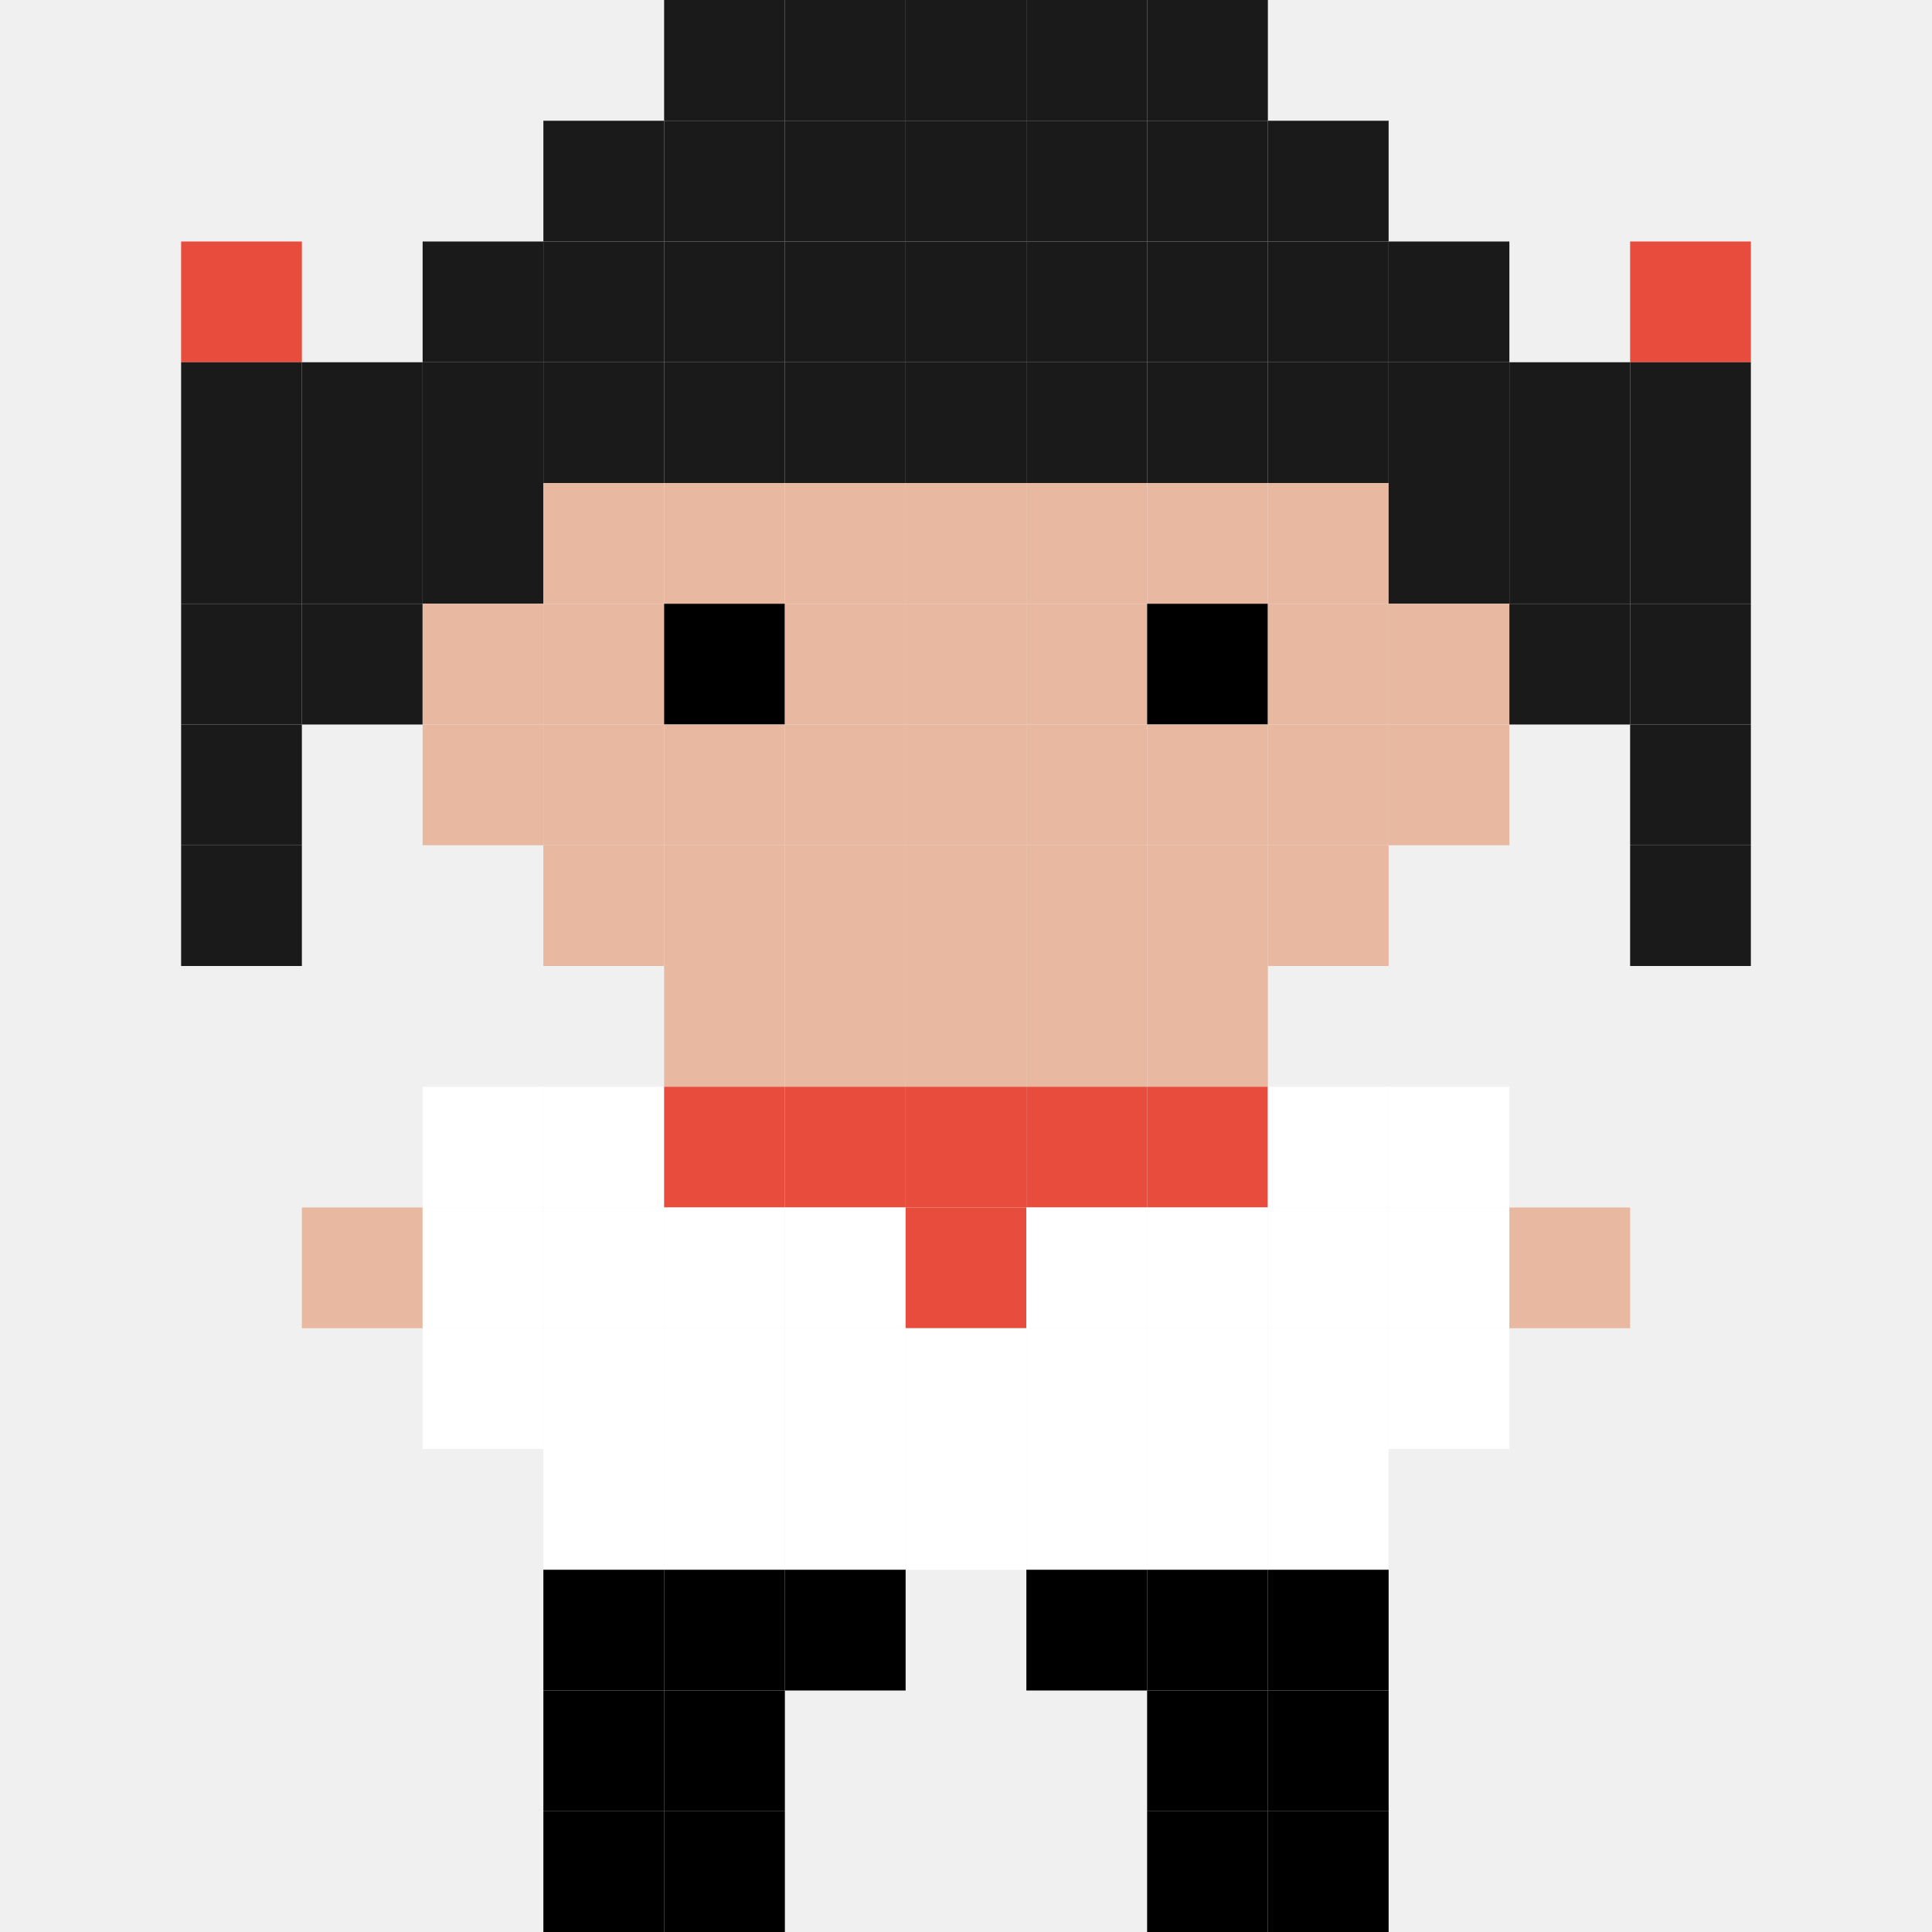
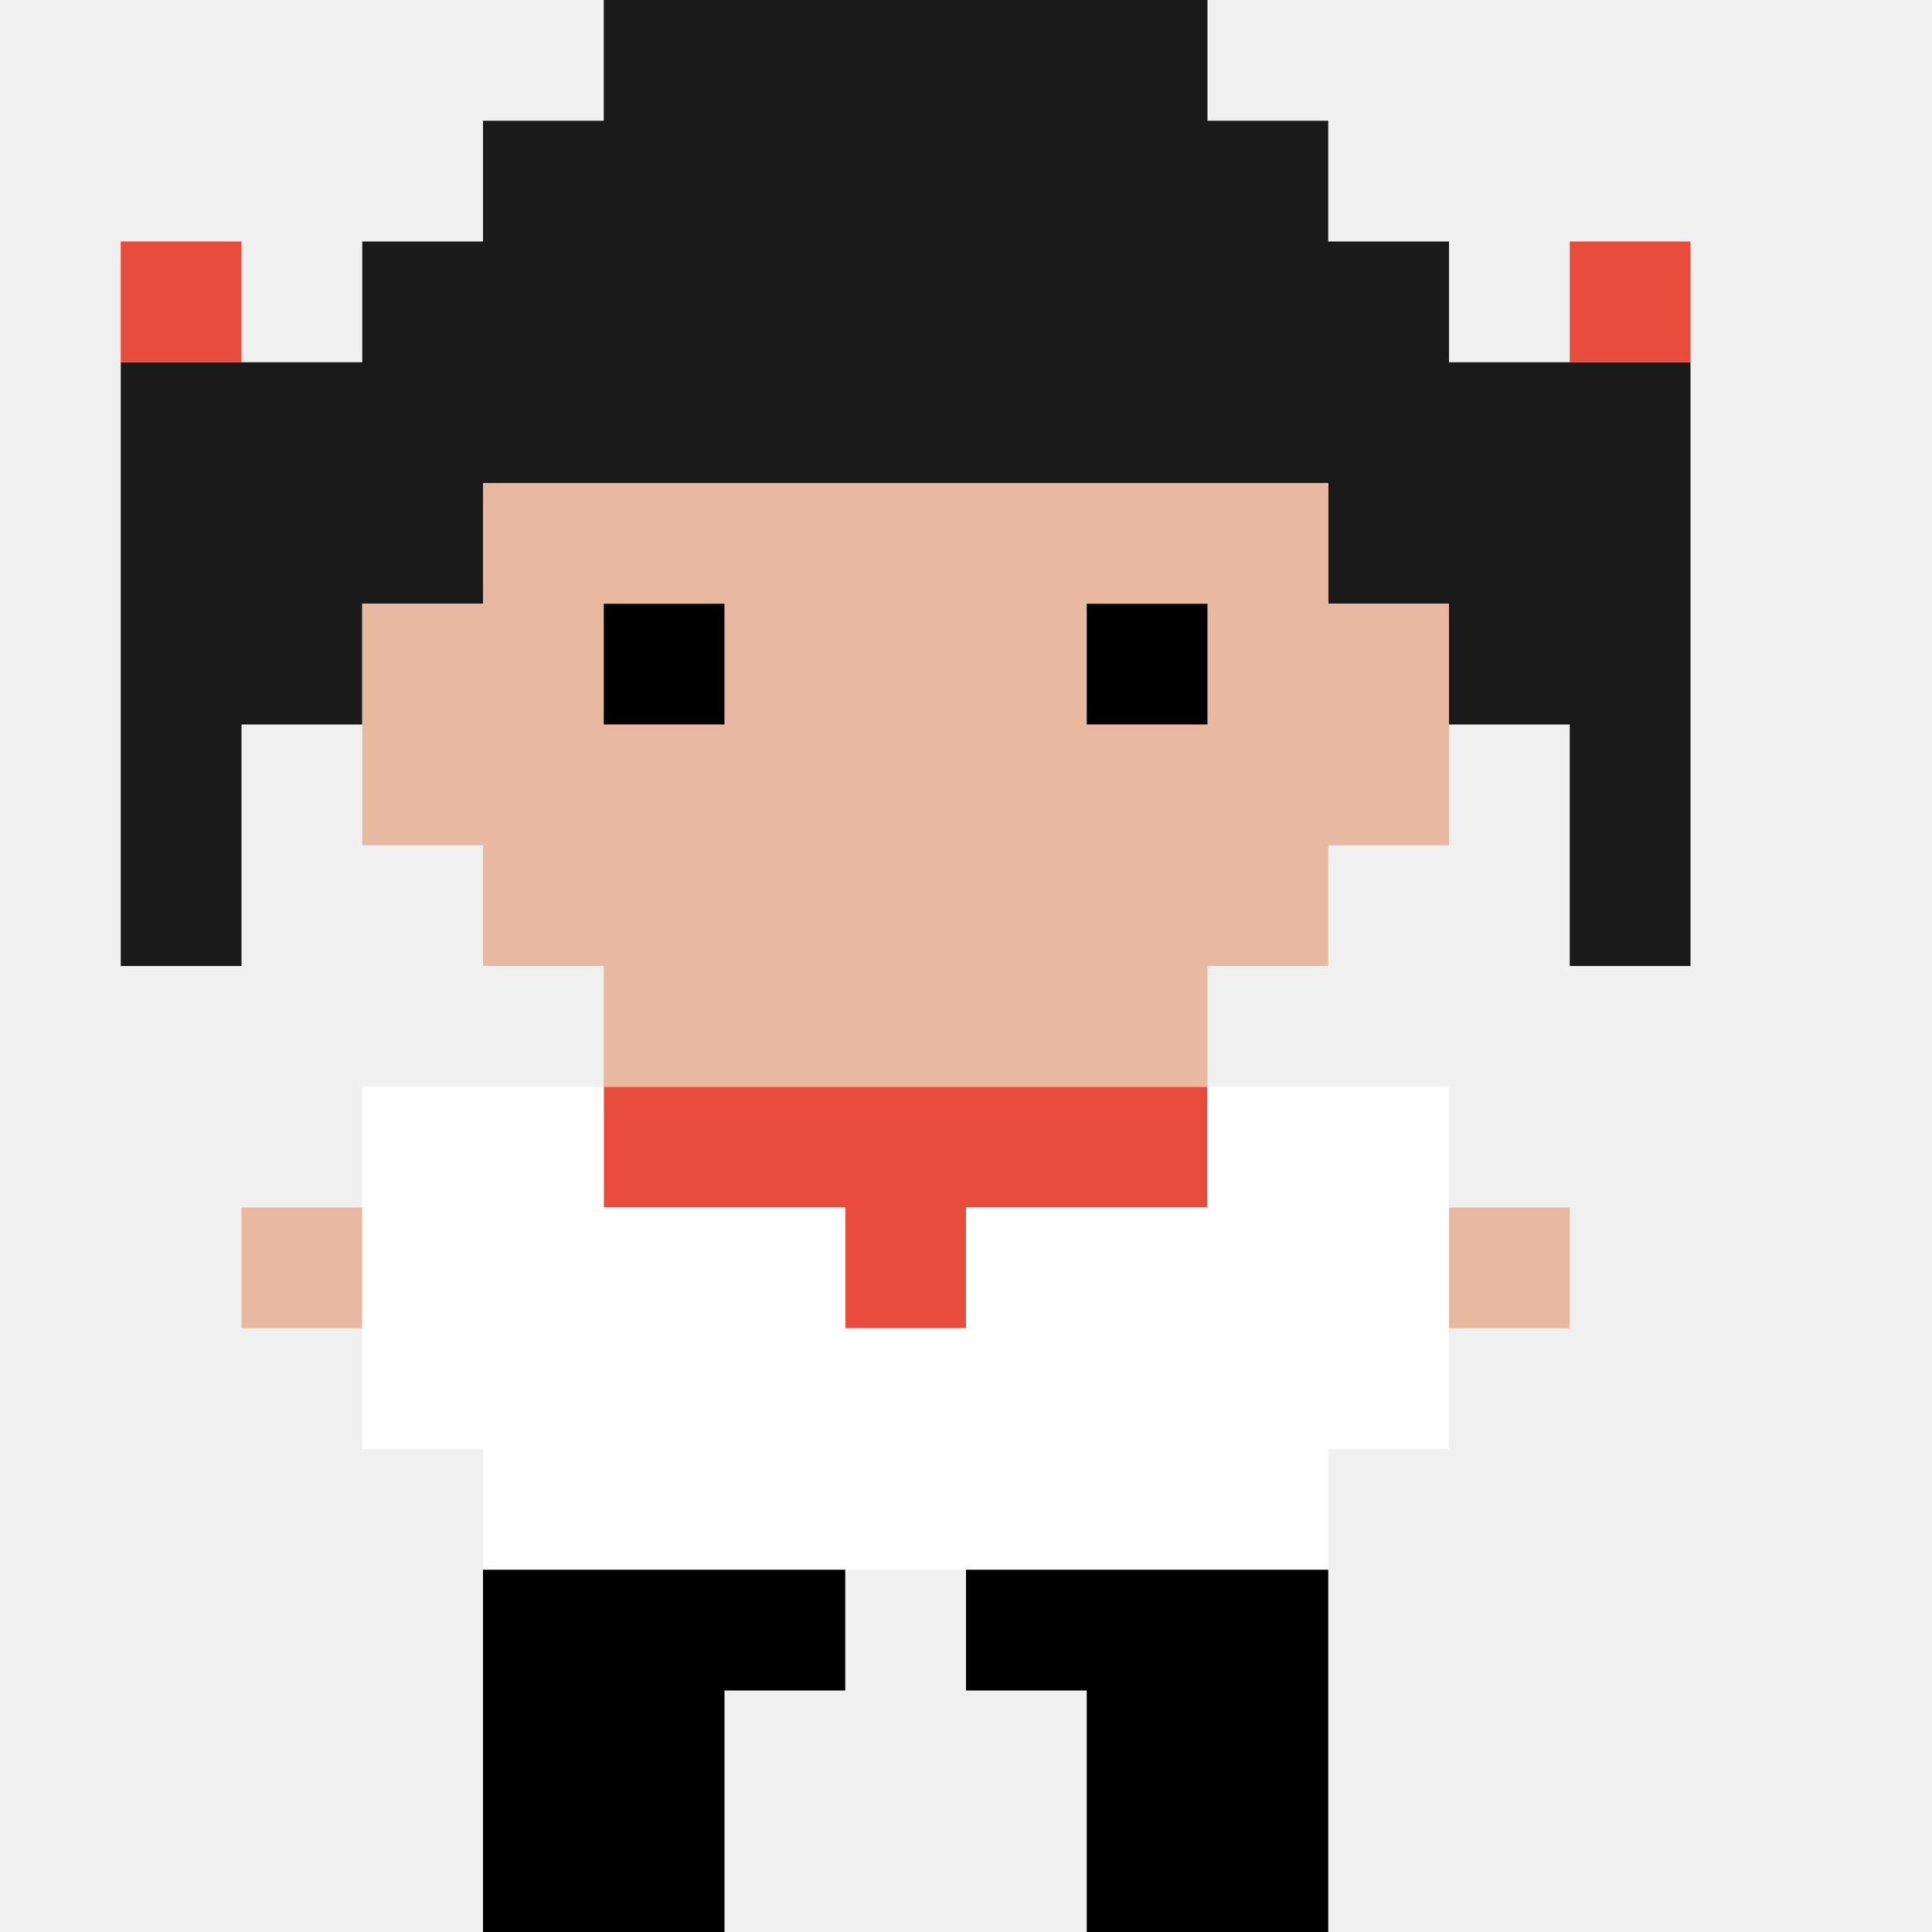
<svg xmlns="http://www.w3.org/2000/svg" class="typst-doc" viewBox="0 0 128 128" width="128pt" height="128pt">
  <g>
-     <g class="typst-group" transform="matrix(1 0 0 1 12 0)">
+     <g class="typst-group">
      <g>
-         <g class="typst-group">
-           <g>
-             <path class="typst-shape" fill="#1a1a1a" fill-rule="nonzero" transform="matrix(1 0 0 1 32 0)" d="M 0 0v 8 h 8 v -8 h -8 Z " />
-             <path class="typst-shape" fill="#1a1a1a" fill-rule="nonzero" transform="matrix(1 0 0 1 40 0)" d="M 0 0v 8 h 8 v -8 h -8 Z " />
-             <path class="typst-shape" fill="#1a1a1a" fill-rule="nonzero" transform="matrix(1 0 0 1 48 0)" d="M 0 0v 8 h 8 v -8 h -8 Z " />
-             <path class="typst-shape" fill="#1a1a1a" fill-rule="nonzero" transform="matrix(1 0 0 1 56 0)" d="M 0 0v 8 h 8 v -8 h -8 Z " />
-             <path class="typst-shape" fill="#1a1a1a" fill-rule="nonzero" transform="matrix(1 0 0 1 64 0)" d="M 0 0v 8 h 8 v -8 h -8 Z " />
-             <path class="typst-shape" fill="#1a1a1a" fill-rule="nonzero" transform="matrix(1 0 0 1 24 8)" d="M 0 0v 8 h 8 v -8 h -8 Z " />
-             <path class="typst-shape" fill="#1a1a1a" fill-rule="nonzero" transform="matrix(1 0 0 1 32 8)" d="M 0 0v 8 h 8 v -8 h -8 Z " />
-             <path class="typst-shape" fill="#1a1a1a" fill-rule="nonzero" transform="matrix(1 0 0 1 40 8)" d="M 0 0v 8 h 8 v -8 h -8 Z " />
-             <path class="typst-shape" fill="#1a1a1a" fill-rule="nonzero" transform="matrix(1 0 0 1 48 8)" d="M 0 0v 8 h 8 v -8 h -8 Z " />
-             <path class="typst-shape" fill="#1a1a1a" fill-rule="nonzero" transform="matrix(1 0 0 1 56 8)" d="M 0 0v 8 h 8 v -8 h -8 Z " />
-             <path class="typst-shape" fill="#1a1a1a" fill-rule="nonzero" transform="matrix(1 0 0 1 64 8)" d="M 0 0v 8 h 8 v -8 h -8 Z " />
-             <path class="typst-shape" fill="#1a1a1a" fill-rule="nonzero" transform="matrix(1 0 0 1 72 8)" d="M 0 0v 8 h 8 v -8 h -8 Z " />
-             <path class="typst-shape" fill="#e74c3c" fill-rule="nonzero" transform="matrix(1 0 0 1 0 16)" d="M 0 0v 8 h 8 v -8 h -8 Z " />
-             <path class="typst-shape" fill="#1a1a1a" fill-rule="nonzero" transform="matrix(1 0 0 1 16 16)" d="M 0 0v 8 h 8 v -8 h -8 Z " />
-             <path class="typst-shape" fill="#1a1a1a" fill-rule="nonzero" transform="matrix(1 0 0 1 24 16)" d="M 0 0v 8 h 8 v -8 h -8 Z " />
-             <path class="typst-shape" fill="#1a1a1a" fill-rule="nonzero" transform="matrix(1 0 0 1 32 16)" d="M 0 0v 8 h 8 v -8 h -8 Z " />
-             <path class="typst-shape" fill="#1a1a1a" fill-rule="nonzero" transform="matrix(1 0 0 1 40 16)" d="M 0 0v 8 h 8 v -8 h -8 Z " />
-             <path class="typst-shape" fill="#1a1a1a" fill-rule="nonzero" transform="matrix(1 0 0 1 48 16)" d="M 0 0v 8 h 8 v -8 h -8 Z " />
-             <path class="typst-shape" fill="#1a1a1a" fill-rule="nonzero" transform="matrix(1 0 0 1 56 16)" d="M 0 0v 8 h 8 v -8 h -8 Z " />
-             <path class="typst-shape" fill="#1a1a1a" fill-rule="nonzero" transform="matrix(1 0 0 1 64 16)" d="M 0 0v 8 h 8 v -8 h -8 Z " />
-             <path class="typst-shape" fill="#1a1a1a" fill-rule="nonzero" transform="matrix(1 0 0 1 72 16)" d="M 0 0v 8 h 8 v -8 h -8 Z " />
-             <path class="typst-shape" fill="#1a1a1a" fill-rule="nonzero" transform="matrix(1 0 0 1 80 16)" d="M 0 0v 8 h 8 v -8 h -8 Z " />
-             <path class="typst-shape" fill="#e74c3c" fill-rule="nonzero" transform="matrix(1 0 0 1 96 16)" d="M 0 0v 8 h 8 v -8 h -8 Z " />
-             <path class="typst-shape" fill="#1a1a1a" fill-rule="nonzero" transform="matrix(1 0 0 1 0 24)" d="M 0 0v 8 h 8 v -8 h -8 Z " />
-             <path class="typst-shape" fill="#1a1a1a" fill-rule="nonzero" transform="matrix(1 0 0 1 8 24)" d="M 0 0v 8 h 8 v -8 h -8 Z " />
-             <path class="typst-shape" fill="#1a1a1a" fill-rule="nonzero" transform="matrix(1 0 0 1 16 24)" d="M 0 0v 8 h 8 v -8 h -8 Z " />
-             <path class="typst-shape" fill="#1a1a1a" fill-rule="nonzero" transform="matrix(1 0 0 1 24 24)" d="M 0 0v 8 h 8 v -8 h -8 Z " />
-             <path class="typst-shape" fill="#1a1a1a" fill-rule="nonzero" transform="matrix(1 0 0 1 32 24)" d="M 0 0v 8 h 8 v -8 h -8 Z " />
-             <path class="typst-shape" fill="#1a1a1a" fill-rule="nonzero" transform="matrix(1 0 0 1 40 24)" d="M 0 0v 8 h 8 v -8 h -8 Z " />
-             <path class="typst-shape" fill="#1a1a1a" fill-rule="nonzero" transform="matrix(1 0 0 1 48 24)" d="M 0 0v 8 h 8 v -8 h -8 Z " />
-             <path class="typst-shape" fill="#1a1a1a" fill-rule="nonzero" transform="matrix(1 0 0 1 56 24)" d="M 0 0v 8 h 8 v -8 h -8 Z " />
-             <path class="typst-shape" fill="#1a1a1a" fill-rule="nonzero" transform="matrix(1 0 0 1 64 24)" d="M 0 0v 8 h 8 v -8 h -8 Z " />
-             <path class="typst-shape" fill="#1a1a1a" fill-rule="nonzero" transform="matrix(1 0 0 1 72 24)" d="M 0 0v 8 h 8 v -8 h -8 Z " />
-             <path class="typst-shape" fill="#1a1a1a" fill-rule="nonzero" transform="matrix(1 0 0 1 80 24)" d="M 0 0v 8 h 8 v -8 h -8 Z " />
-             <path class="typst-shape" fill="#1a1a1a" fill-rule="nonzero" transform="matrix(1 0 0 1 88 24)" d="M 0 0v 8 h 8 v -8 h -8 Z " />
-             <path class="typst-shape" fill="#1a1a1a" fill-rule="nonzero" transform="matrix(1 0 0 1 96 24)" d="M 0 0v 8 h 8 v -8 h -8 Z " />
-             <path class="typst-shape" fill="#1a1a1a" fill-rule="nonzero" transform="matrix(1 0 0 1 0 32)" d="M 0 0v 8 h 8 v -8 h -8 Z " />
-             <path class="typst-shape" fill="#1a1a1a" fill-rule="nonzero" transform="matrix(1 0 0 1 8 32)" d="M 0 0v 8 h 8 v -8 h -8 Z " />
-             <path class="typst-shape" fill="#1a1a1a" fill-rule="nonzero" transform="matrix(1 0 0 1 16 32)" d="M 0 0v 8 h 8 v -8 h -8 Z " />
-             <path class="typst-shape" fill="#e8b8a0" fill-rule="nonzero" transform="matrix(1 0 0 1 24 32)" d="M 0 0v 8 h 8 v -8 h -8 Z " />
-             <path class="typst-shape" fill="#e8b8a0" fill-rule="nonzero" transform="matrix(1 0 0 1 32 32)" d="M 0 0v 8 h 8 v -8 h -8 Z " />
-             <path class="typst-shape" fill="#e8b8a0" fill-rule="nonzero" transform="matrix(1 0 0 1 40 32)" d="M 0 0v 8 h 8 v -8 h -8 Z " />
-             <path class="typst-shape" fill="#e8b8a0" fill-rule="nonzero" transform="matrix(1 0 0 1 48 32)" d="M 0 0v 8 h 8 v -8 h -8 Z " />
-             <path class="typst-shape" fill="#e8b8a0" fill-rule="nonzero" transform="matrix(1 0 0 1 56 32)" d="M 0 0v 8 h 8 v -8 h -8 Z " />
-             <path class="typst-shape" fill="#e8b8a0" fill-rule="nonzero" transform="matrix(1 0 0 1 64 32)" d="M 0 0v 8 h 8 v -8 h -8 Z " />
-             <path class="typst-shape" fill="#e8b8a0" fill-rule="nonzero" transform="matrix(1 0 0 1 72 32)" d="M 0 0v 8 h 8 v -8 h -8 Z " />
-             <path class="typst-shape" fill="#1a1a1a" fill-rule="nonzero" transform="matrix(1 0 0 1 80 32)" d="M 0 0v 8 h 8 v -8 h -8 Z " />
-             <path class="typst-shape" fill="#1a1a1a" fill-rule="nonzero" transform="matrix(1 0 0 1 88 32)" d="M 0 0v 8 h 8 v -8 h -8 Z " />
-             <path class="typst-shape" fill="#1a1a1a" fill-rule="nonzero" transform="matrix(1 0 0 1 96 32)" d="M 0 0v 8 h 8 v -8 h -8 Z " />
-             <path class="typst-shape" fill="#1a1a1a" fill-rule="nonzero" transform="matrix(1 0 0 1 0 40)" d="M 0 0v 8 h 8 v -8 h -8 Z " />
-             <path class="typst-shape" fill="#1a1a1a" fill-rule="nonzero" transform="matrix(1 0 0 1 8 40)" d="M 0 0v 8 h 8 v -8 h -8 Z " />
-             <path class="typst-shape" fill="#e8b8a0" fill-rule="nonzero" transform="matrix(1 0 0 1 16 40)" d="M 0 0v 8 h 8 v -8 h -8 Z " />
-             <path class="typst-shape" fill="#e8b8a0" fill-rule="nonzero" transform="matrix(1 0 0 1 24 40)" d="M 0 0v 8 h 8 v -8 h -8 Z " />
-             <path class="typst-shape" fill="#000000" fill-rule="nonzero" transform="matrix(1 0 0 1 32 40)" d="M 0 0v 8 h 8 v -8 h -8 Z " />
-             <path class="typst-shape" fill="#e8b8a0" fill-rule="nonzero" transform="matrix(1 0 0 1 40 40)" d="M 0 0v 8 h 8 v -8 h -8 Z " />
-             <path class="typst-shape" fill="#e8b8a0" fill-rule="nonzero" transform="matrix(1 0 0 1 48 40)" d="M 0 0v 8 h 8 v -8 h -8 Z " />
-             <path class="typst-shape" fill="#e8b8a0" fill-rule="nonzero" transform="matrix(1 0 0 1 56 40)" d="M 0 0v 8 h 8 v -8 h -8 Z " />
-             <path class="typst-shape" fill="#000000" fill-rule="nonzero" transform="matrix(1 0 0 1 64 40)" d="M 0 0v 8 h 8 v -8 h -8 Z " />
-             <path class="typst-shape" fill="#e8b8a0" fill-rule="nonzero" transform="matrix(1 0 0 1 72 40)" d="M 0 0v 8 h 8 v -8 h -8 Z " />
-             <path class="typst-shape" fill="#e8b8a0" fill-rule="nonzero" transform="matrix(1 0 0 1 80 40)" d="M 0 0v 8 h 8 v -8 h -8 Z " />
-             <path class="typst-shape" fill="#1a1a1a" fill-rule="nonzero" transform="matrix(1 0 0 1 88 40)" d="M 0 0v 8 h 8 v -8 h -8 Z " />
-             <path class="typst-shape" fill="#1a1a1a" fill-rule="nonzero" transform="matrix(1 0 0 1 96 40)" d="M 0 0v 8 h 8 v -8 h -8 Z " />
-             <path class="typst-shape" fill="#1a1a1a" fill-rule="nonzero" transform="matrix(1 0 0 1 0 48)" d="M 0 0v 8 h 8 v -8 h -8 Z " />
-             <path class="typst-shape" fill="#e8b8a0" fill-rule="nonzero" transform="matrix(1 0 0 1 16 48)" d="M 0 0v 8 h 8 v -8 h -8 Z " />
-             <path class="typst-shape" fill="#e8b8a0" fill-rule="nonzero" transform="matrix(1 0 0 1 24 48)" d="M 0 0v 8 h 8 v -8 h -8 Z " />
-             <path class="typst-shape" fill="#e8b8a0" fill-rule="nonzero" transform="matrix(1 0 0 1 32 48)" d="M 0 0v 8 h 8 v -8 h -8 Z " />
-             <path class="typst-shape" fill="#e8b8a0" fill-rule="nonzero" transform="matrix(1 0 0 1 40 48)" d="M 0 0v 8 h 8 v -8 h -8 Z " />
-             <path class="typst-shape" fill="#e8b8a0" fill-rule="nonzero" transform="matrix(1 0 0 1 48 48)" d="M 0 0v 8 h 8 v -8 h -8 Z " />
-             <path class="typst-shape" fill="#e8b8a0" fill-rule="nonzero" transform="matrix(1 0 0 1 56 48)" d="M 0 0v 8 h 8 v -8 h -8 Z " />
-             <path class="typst-shape" fill="#e8b8a0" fill-rule="nonzero" transform="matrix(1 0 0 1 64 48)" d="M 0 0v 8 h 8 v -8 h -8 Z " />
-             <path class="typst-shape" fill="#e8b8a0" fill-rule="nonzero" transform="matrix(1 0 0 1 72 48)" d="M 0 0v 8 h 8 v -8 h -8 Z " />
-             <path class="typst-shape" fill="#e8b8a0" fill-rule="nonzero" transform="matrix(1 0 0 1 80 48)" d="M 0 0v 8 h 8 v -8 h -8 Z " />
-             <path class="typst-shape" fill="#1a1a1a" fill-rule="nonzero" transform="matrix(1 0 0 1 96 48)" d="M 0 0v 8 h 8 v -8 h -8 Z " />
-             <path class="typst-shape" fill="#1a1a1a" fill-rule="nonzero" transform="matrix(1 0 0 1 0 56)" d="M 0 0v 8 h 8 v -8 h -8 Z " />
-             <path class="typst-shape" fill="#e8b8a0" fill-rule="nonzero" transform="matrix(1 0 0 1 24 56)" d="M 0 0v 8 h 8 v -8 h -8 Z " />
-             <path class="typst-shape" fill="#e8b8a0" fill-rule="nonzero" transform="matrix(1 0 0 1 32 56)" d="M 0 0v 8 h 8 v -8 h -8 Z " />
-             <path class="typst-shape" fill="#e8b8a0" fill-rule="nonzero" transform="matrix(1 0 0 1 40 56)" d="M 0 0v 8 h 8 v -8 h -8 Z " />
-             <path class="typst-shape" fill="#e8b8a0" fill-rule="nonzero" transform="matrix(1 0 0 1 48 56)" d="M 0 0v 8 h 8 v -8 h -8 Z " />
-             <path class="typst-shape" fill="#e8b8a0" fill-rule="nonzero" transform="matrix(1 0 0 1 56 56)" d="M 0 0v 8 h 8 v -8 h -8 Z " />
-             <path class="typst-shape" fill="#e8b8a0" fill-rule="nonzero" transform="matrix(1 0 0 1 64 56)" d="M 0 0v 8 h 8 v -8 h -8 Z " />
-             <path class="typst-shape" fill="#e8b8a0" fill-rule="nonzero" transform="matrix(1 0 0 1 72 56)" d="M 0 0v 8 h 8 v -8 h -8 Z " />
-             <path class="typst-shape" fill="#1a1a1a" fill-rule="nonzero" transform="matrix(1 0 0 1 96 56)" d="M 0 0v 8 h 8 v -8 h -8 Z " />
-             <path class="typst-shape" fill="#e8b8a0" fill-rule="nonzero" transform="matrix(1 0 0 1 32 64)" d="M 0 0v 8 h 8 v -8 h -8 Z " />
-             <path class="typst-shape" fill="#e8b8a0" fill-rule="nonzero" transform="matrix(1 0 0 1 40 64)" d="M 0 0v 8 h 8 v -8 h -8 Z " />
-             <path class="typst-shape" fill="#e8b8a0" fill-rule="nonzero" transform="matrix(1 0 0 1 48 64)" d="M 0 0v 8 h 8 v -8 h -8 Z " />
-             <path class="typst-shape" fill="#e8b8a0" fill-rule="nonzero" transform="matrix(1 0 0 1 56 64)" d="M 0 0v 8 h 8 v -8 h -8 Z " />
-             <path class="typst-shape" fill="#e8b8a0" fill-rule="nonzero" transform="matrix(1 0 0 1 64 64)" d="M 0 0v 8 h 8 v -8 h -8 Z " />
-             <path class="typst-shape" fill="#ffffff" fill-rule="nonzero" transform="matrix(1 0 0 1 16 72)" d="M 0 0v 8 h 8 v -8 h -8 Z " />
-             <path class="typst-shape" fill="#ffffff" fill-rule="nonzero" transform="matrix(1 0 0 1 24 72)" d="M 0 0v 8 h 8 v -8 h -8 Z " />
-             <path class="typst-shape" fill="#e74c3c" fill-rule="nonzero" transform="matrix(1 0 0 1 32 72)" d="M 0 0v 8 h 8 v -8 h -8 Z " />
-             <path class="typst-shape" fill="#e74c3c" fill-rule="nonzero" transform="matrix(1 0 0 1 40 72)" d="M 0 0v 8 h 8 v -8 h -8 Z " />
-             <path class="typst-shape" fill="#e74c3c" fill-rule="nonzero" transform="matrix(1 0 0 1 48 72)" d="M 0 0v 8 h 8 v -8 h -8 Z " />
-             <path class="typst-shape" fill="#e74c3c" fill-rule="nonzero" transform="matrix(1 0 0 1 56 72)" d="M 0 0v 8 h 8 v -8 h -8 Z " />
-             <path class="typst-shape" fill="#e74c3c" fill-rule="nonzero" transform="matrix(1 0 0 1 64 72)" d="M 0 0v 8 h 8 v -8 h -8 Z " />
-             <path class="typst-shape" fill="#ffffff" fill-rule="nonzero" transform="matrix(1 0 0 1 72 72)" d="M 0 0v 8 h 8 v -8 h -8 Z " />
-             <path class="typst-shape" fill="#ffffff" fill-rule="nonzero" transform="matrix(1 0 0 1 80 72)" d="M 0 0v 8 h 8 v -8 h -8 Z " />
-             <path class="typst-shape" fill="#e8b8a0" fill-rule="nonzero" transform="matrix(1 0 0 1 8 80)" d="M 0 0v 8 h 8 v -8 h -8 Z " />
-             <path class="typst-shape" fill="#ffffff" fill-rule="nonzero" transform="matrix(1 0 0 1 16 80)" d="M 0 0v 8 h 8 v -8 h -8 Z " />
-             <path class="typst-shape" fill="#ffffff" fill-rule="nonzero" transform="matrix(1 0 0 1 24 80)" d="M 0 0v 8 h 8 v -8 h -8 Z " />
-             <path class="typst-shape" fill="#ffffff" fill-rule="nonzero" transform="matrix(1 0 0 1 32 80)" d="M 0 0v 8 h 8 v -8 h -8 Z " />
-             <path class="typst-shape" fill="#ffffff" fill-rule="nonzero" transform="matrix(1 0 0 1 40 80)" d="M 0 0v 8 h 8 v -8 h -8 Z " />
-             <path class="typst-shape" fill="#e74c3c" fill-rule="nonzero" transform="matrix(1 0 0 1 48 80)" d="M 0 0v 8 h 8 v -8 h -8 Z " />
-             <path class="typst-shape" fill="#ffffff" fill-rule="nonzero" transform="matrix(1 0 0 1 56 80)" d="M 0 0v 8 h 8 v -8 h -8 Z " />
-             <path class="typst-shape" fill="#ffffff" fill-rule="nonzero" transform="matrix(1 0 0 1 64 80)" d="M 0 0v 8 h 8 v -8 h -8 Z " />
-             <path class="typst-shape" fill="#ffffff" fill-rule="nonzero" transform="matrix(1 0 0 1 72 80)" d="M 0 0v 8 h 8 v -8 h -8 Z " />
-             <path class="typst-shape" fill="#ffffff" fill-rule="nonzero" transform="matrix(1 0 0 1 80 80)" d="M 0 0v 8 h 8 v -8 h -8 Z " />
-             <path class="typst-shape" fill="#e8b8a0" fill-rule="nonzero" transform="matrix(1 0 0 1 88 80)" d="M 0 0v 8 h 8 v -8 h -8 Z " />
-             <path class="typst-shape" fill="#ffffff" fill-rule="nonzero" transform="matrix(1 0 0 1 16 88)" d="M 0 0v 8 h 8 v -8 h -8 Z " />
-             <path class="typst-shape" fill="#ffffff" fill-rule="nonzero" transform="matrix(1 0 0 1 24 88)" d="M 0 0v 8 h 8 v -8 h -8 Z " />
-             <path class="typst-shape" fill="#ffffff" fill-rule="nonzero" transform="matrix(1 0 0 1 32 88)" d="M 0 0v 8 h 8 v -8 h -8 Z " />
-             <path class="typst-shape" fill="#ffffff" fill-rule="nonzero" transform="matrix(1 0 0 1 40 88)" d="M 0 0v 8 h 8 v -8 h -8 Z " />
-             <path class="typst-shape" fill="#ffffff" fill-rule="nonzero" transform="matrix(1 0 0 1 48 88)" d="M 0 0v 8 h 8 v -8 h -8 Z " />
-             <path class="typst-shape" fill="#ffffff" fill-rule="nonzero" transform="matrix(1 0 0 1 56 88)" d="M 0 0v 8 h 8 v -8 h -8 Z " />
-             <path class="typst-shape" fill="#ffffff" fill-rule="nonzero" transform="matrix(1 0 0 1 64 88)" d="M 0 0v 8 h 8 v -8 h -8 Z " />
-             <path class="typst-shape" fill="#ffffff" fill-rule="nonzero" transform="matrix(1 0 0 1 72 88)" d="M 0 0v 8 h 8 v -8 h -8 Z " />
-             <path class="typst-shape" fill="#ffffff" fill-rule="nonzero" transform="matrix(1 0 0 1 80 88)" d="M 0 0v 8 h 8 v -8 h -8 Z " />
-             <path class="typst-shape" fill="#ffffff" fill-rule="nonzero" transform="matrix(1 0 0 1 24 96)" d="M 0 0v 8 h 8 v -8 h -8 Z " />
-             <path class="typst-shape" fill="#ffffff" fill-rule="nonzero" transform="matrix(1 0 0 1 32 96)" d="M 0 0v 8 h 8 v -8 h -8 Z " />
-             <path class="typst-shape" fill="#ffffff" fill-rule="nonzero" transform="matrix(1 0 0 1 40 96)" d="M 0 0v 8 h 8 v -8 h -8 Z " />
-             <path class="typst-shape" fill="#ffffff" fill-rule="nonzero" transform="matrix(1 0 0 1 48 96)" d="M 0 0v 8 h 8 v -8 h -8 Z " />
-             <path class="typst-shape" fill="#ffffff" fill-rule="nonzero" transform="matrix(1 0 0 1 56 96)" d="M 0 0v 8 h 8 v -8 h -8 Z " />
-             <path class="typst-shape" fill="#ffffff" fill-rule="nonzero" transform="matrix(1 0 0 1 64 96)" d="M 0 0v 8 h 8 v -8 h -8 Z " />
-             <path class="typst-shape" fill="#ffffff" fill-rule="nonzero" transform="matrix(1 0 0 1 72 96)" d="M 0 0v 8 h 8 v -8 h -8 Z " />
-             <path class="typst-shape" fill="#000000" fill-rule="nonzero" transform="matrix(1 0 0 1 24 104)" d="M 0 0v 8 h 8 v -8 h -8 Z " />
-             <path class="typst-shape" fill="#000000" fill-rule="nonzero" transform="matrix(1 0 0 1 32 104)" d="M 0 0v 8 h 8 v -8 h -8 Z " />
-             <path class="typst-shape" fill="#000000" fill-rule="nonzero" transform="matrix(1 0 0 1 40 104)" d="M 0 0v 8 h 8 v -8 h -8 Z " />
-             <path class="typst-shape" fill="#000000" fill-rule="nonzero" transform="matrix(1 0 0 1 56 104)" d="M 0 0v 8 h 8 v -8 h -8 Z " />
-             <path class="typst-shape" fill="#000000" fill-rule="nonzero" transform="matrix(1 0 0 1 64 104)" d="M 0 0v 8 h 8 v -8 h -8 Z " />
-             <path class="typst-shape" fill="#000000" fill-rule="nonzero" transform="matrix(1 0 0 1 72 104)" d="M 0 0v 8 h 8 v -8 h -8 Z " />
-             <path class="typst-shape" fill="#000000" fill-rule="nonzero" transform="matrix(1 0 0 1 24 112)" d="M 0 0v 8 h 8 v -8 h -8 Z " />
-             <path class="typst-shape" fill="#000000" fill-rule="nonzero" transform="matrix(1 0 0 1 32 112)" d="M 0 0v 8 h 8 v -8 h -8 Z " />
-             <path class="typst-shape" fill="#000000" fill-rule="nonzero" transform="matrix(1 0 0 1 64 112)" d="M 0 0v 8 h 8 v -8 h -8 Z " />
-             <path class="typst-shape" fill="#000000" fill-rule="nonzero" transform="matrix(1 0 0 1 72 112)" d="M 0 0v 8 h 8 v -8 h -8 Z " />
-             <path class="typst-shape" fill="#000000" fill-rule="nonzero" transform="matrix(1 0 0 1 24 120)" d="M 0 0v 8 h 8 v -8 h -8 Z " />
-             <path class="typst-shape" fill="#000000" fill-rule="nonzero" transform="matrix(1 0 0 1 32 120)" d="M 0 0v 8 h 8 v -8 h -8 Z " />
-             <path class="typst-shape" fill="#000000" fill-rule="nonzero" transform="matrix(1 0 0 1 64 120)" d="M 0 0v 8 h 8 v -8 h -8 Z " />
-             <path class="typst-shape" fill="#000000" fill-rule="nonzero" transform="matrix(1 0 0 1 72 120)" d="M 0 0v 8 h 8 v -8 h -8 Z " />
-           </g>
-         </g>
+         <path class="typst-shape" fill="#1a1a1a" fill-rule="nonzero" d="M 0 0m 40 0 h 8 v 8 h -8 Z m 8 0 h 8 v 8 h -8 Z m 8 0 h 8 v 8 h -8 Z m 8 0 h 8 v 8 h -8 Z m 8 0 h 8 v 8 h -8 Z m -40 8 h 8 v 8 h -8 Z m 8 0 h 8 v 8 h -8 Z m 8 0 h 8 v 8 h -8 Z m 8 0 h 8 v 8 h -8 Z m 8 0 h 8 v 8 h -8 Z m 8 0 h 8 v 8 h -8 Z m 8 0 h 8 v 8 h -8 Z m -56 8 h 8 v 8 h -8 Z m 8 0 h 8 v 8 h -8 Z m 8 0 h 8 v 8 h -8 Z m 8 0 h 8 v 8 h -8 Z m 8 0 h 8 v 8 h -8 Z m 8 0 h 8 v 8 h -8 Z m 8 0 h 8 v 8 h -8 Z m 8 0 h 8 v 8 h -8 Z m 8 0 h 8 v 8 h -8 Z m -80 8 h 8 v 8 h -8 Z m 8 0 h 8 v 8 h -8 Z m 8 0 h 8 v 8 h -8 Z m 8 0 h 8 v 8 h -8 Z m 8 0 h 8 v 8 h -8 Z m 8 0 h 8 v 8 h -8 Z m 8 0 h 8 v 8 h -8 Z m 8 0 h 8 v 8 h -8 Z m 8 0 h 8 v 8 h -8 Z m 8 0 h 8 v 8 h -8 Z m 8 0 h 8 v 8 h -8 Z m 8 0 h 8 v 8 h -8 Z m 8 0 h 8 v 8 h -8 Z m -96 8 h 8 v 8 h -8 Z m 8 0 h 8 v 8 h -8 Z m 8 0 h 8 v 8 h -8 Z m 64 0 h 8 v 8 h -8 Z m 8 0 h 8 v 8 h -8 Z m 8 0 h 8 v 8 h -8 Z m -96 8 h 8 v 8 h -8 Z m 8 0 h 8 v 8 h -8 Z m 80 0 h 8 v 8 h -8 Z m 8 0 h 8 v 8 h -8 Z m -96 8 h 8 v 8 h -8 Z m 96 0 h 8 v 8 h -8 Z m -96 8 h 8 v 8 h -8 Z m 96 0 h 8 v 8 h -8 Z " />
+         <path class="typst-shape" fill="#e74c3c" fill-rule="nonzero" d="M 0 0m 8 16 h 8 v 8 h -8 Z m 96 0 h 8 v 8 h -8 Z m -64 56 h 8 v 8 h -8 Z m 8 0 h 8 v 8 h -8 Z m 8 0 h 8 v 8 h -8 Z m 8 0 h 8 v 8 h -8 Z m 8 0 h 8 v 8 h -8 Z m -16 8 h 8 v 8 h -8 Z " />
+         <path class="typst-shape" fill="#e8b8a0" fill-rule="nonzero" d="M 0 0m 32 32 h 8 v 8 h -8 Z m 8 0 h 8 v 8 h -8 Z m 8 0 h 8 v 8 h -8 Z m 8 0 h 8 v 8 h -8 Z m 8 0 h 8 v 8 h -8 Z m 8 0 h 8 v 8 h -8 Z m 8 0 h 8 v 8 h -8 Z m -56 8 h 8 v 8 h -8 Z m 8 0 h 8 v 8 h -8 Z m 16 0 h 8 v 8 h -8 Z m 8 0 h 8 v 8 h -8 Z m 8 0 h 8 v 8 h -8 Z m 16 0 h 8 v 8 h -8 Z m 8 0 h 8 v 8 h -8 Z m -64 8 h 8 v 8 h -8 Z m 8 0 h 8 v 8 h -8 Z m 8 0 h 8 v 8 h -8 Z m 8 0 h 8 v 8 h -8 Z m 8 0 h 8 v 8 h -8 Z m 8 0 h 8 v 8 h -8 Z m 8 0 h 8 v 8 h -8 Z m 8 0 h 8 v 8 h -8 Z m 8 0 h 8 v 8 h -8 Z m -56 8 h 8 v 8 h -8 Z m 8 0 h 8 v 8 h -8 Z m 8 0 h 8 v 8 h -8 Z m 8 0 h 8 v 8 h -8 Z m 8 0 h 8 v 8 h -8 Z m 8 0 h 8 v 8 h -8 Z m 8 0 h 8 v 8 h -8 Z m -40 8 h 8 v 8 h -8 Z m 8 0 h 8 v 8 h -8 Z m 8 0 h 8 v 8 h -8 Z m 8 0 h 8 v 8 h -8 Z m 8 0 h 8 v 8 h -8 Z m -56 16 h 8 v 8 h -8 Z m 80 0 h 8 v 8 h -8 Z " />
+         <path class="typst-shape" fill="#000000" fill-rule="nonzero" d="M 0 0m 40 40 h 8 v 8 h -8 Z m 32 0 h 8 v 8 h -8 Z " />
+         <path class="typst-shape" fill="#ffffff" fill-rule="nonzero" d="M 0 0m 24 72 h 8 v 8 h -8 Z m 8 0 h 8 v 8 h -8 Z m 48 0 h 8 v 8 h -8 Z m 8 0 h 8 v 8 h -8 Z m -64 8 h 8 v 8 h -8 Z m 8 0 h 8 v 8 h -8 Z m 8 0 h 8 v 8 h -8 Z m 8 0 h 8 v 8 h -8 Z m 16 0 h 8 v 8 h -8 Z m 8 0 h 8 v 8 h -8 Z m 8 0 h 8 v 8 h -8 Z m 8 0 h 8 v 8 h -8 Z m -64 8 h 8 v 8 h -8 Z m 8 0 h 8 v 8 h -8 Z m 8 0 h 8 v 8 h -8 Z m 8 0 h 8 v 8 h -8 Z m 8 0 h 8 v 8 h -8 Z m 8 0 h 8 v 8 h -8 Z m 8 0 h 8 v 8 h -8 Z m 8 0 h 8 v 8 h -8 Z m 8 0 h 8 v 8 h -8 Z m -56 8 h 8 v 8 h -8 Z m 8 0 h 8 v 8 h -8 Z m 8 0 h 8 v 8 h -8 Z m 8 0 h 8 v 8 h -8 Z m 8 0 h 8 v 8 h -8 Z m 8 0 h 8 v 8 h -8 Z m 8 0 h 8 v 8 h -8 Z " />
+         <path class="typst-shape" fill="#000000" fill-rule="nonzero" d="M 0 0m 32 104 h 8 v 8 h -8 Z m 8 0 h 8 v 8 h -8 Z m 8 0 h 8 v 8 h -8 Z m 16 0 h 8 v 8 h -8 Z m 8 0 h 8 v 8 h -8 Z m 8 0 h 8 v 8 h -8 Z m -48 8 h 8 v 8 h -8 Z m 8 0 h 8 v 8 h -8 Z m 32 0 h 8 v 8 h -8 Z m 8 0 h 8 v 8 h -8 Z m -48 8 h 8 v 8 h -8 Z m 8 0 h 8 v 8 h -8 Z m 32 0 h 8 v 8 h -8 Z m 8 0 h 8 v 8 h -8 Z " />
      </g>
    </g>
  </g>
</svg>
